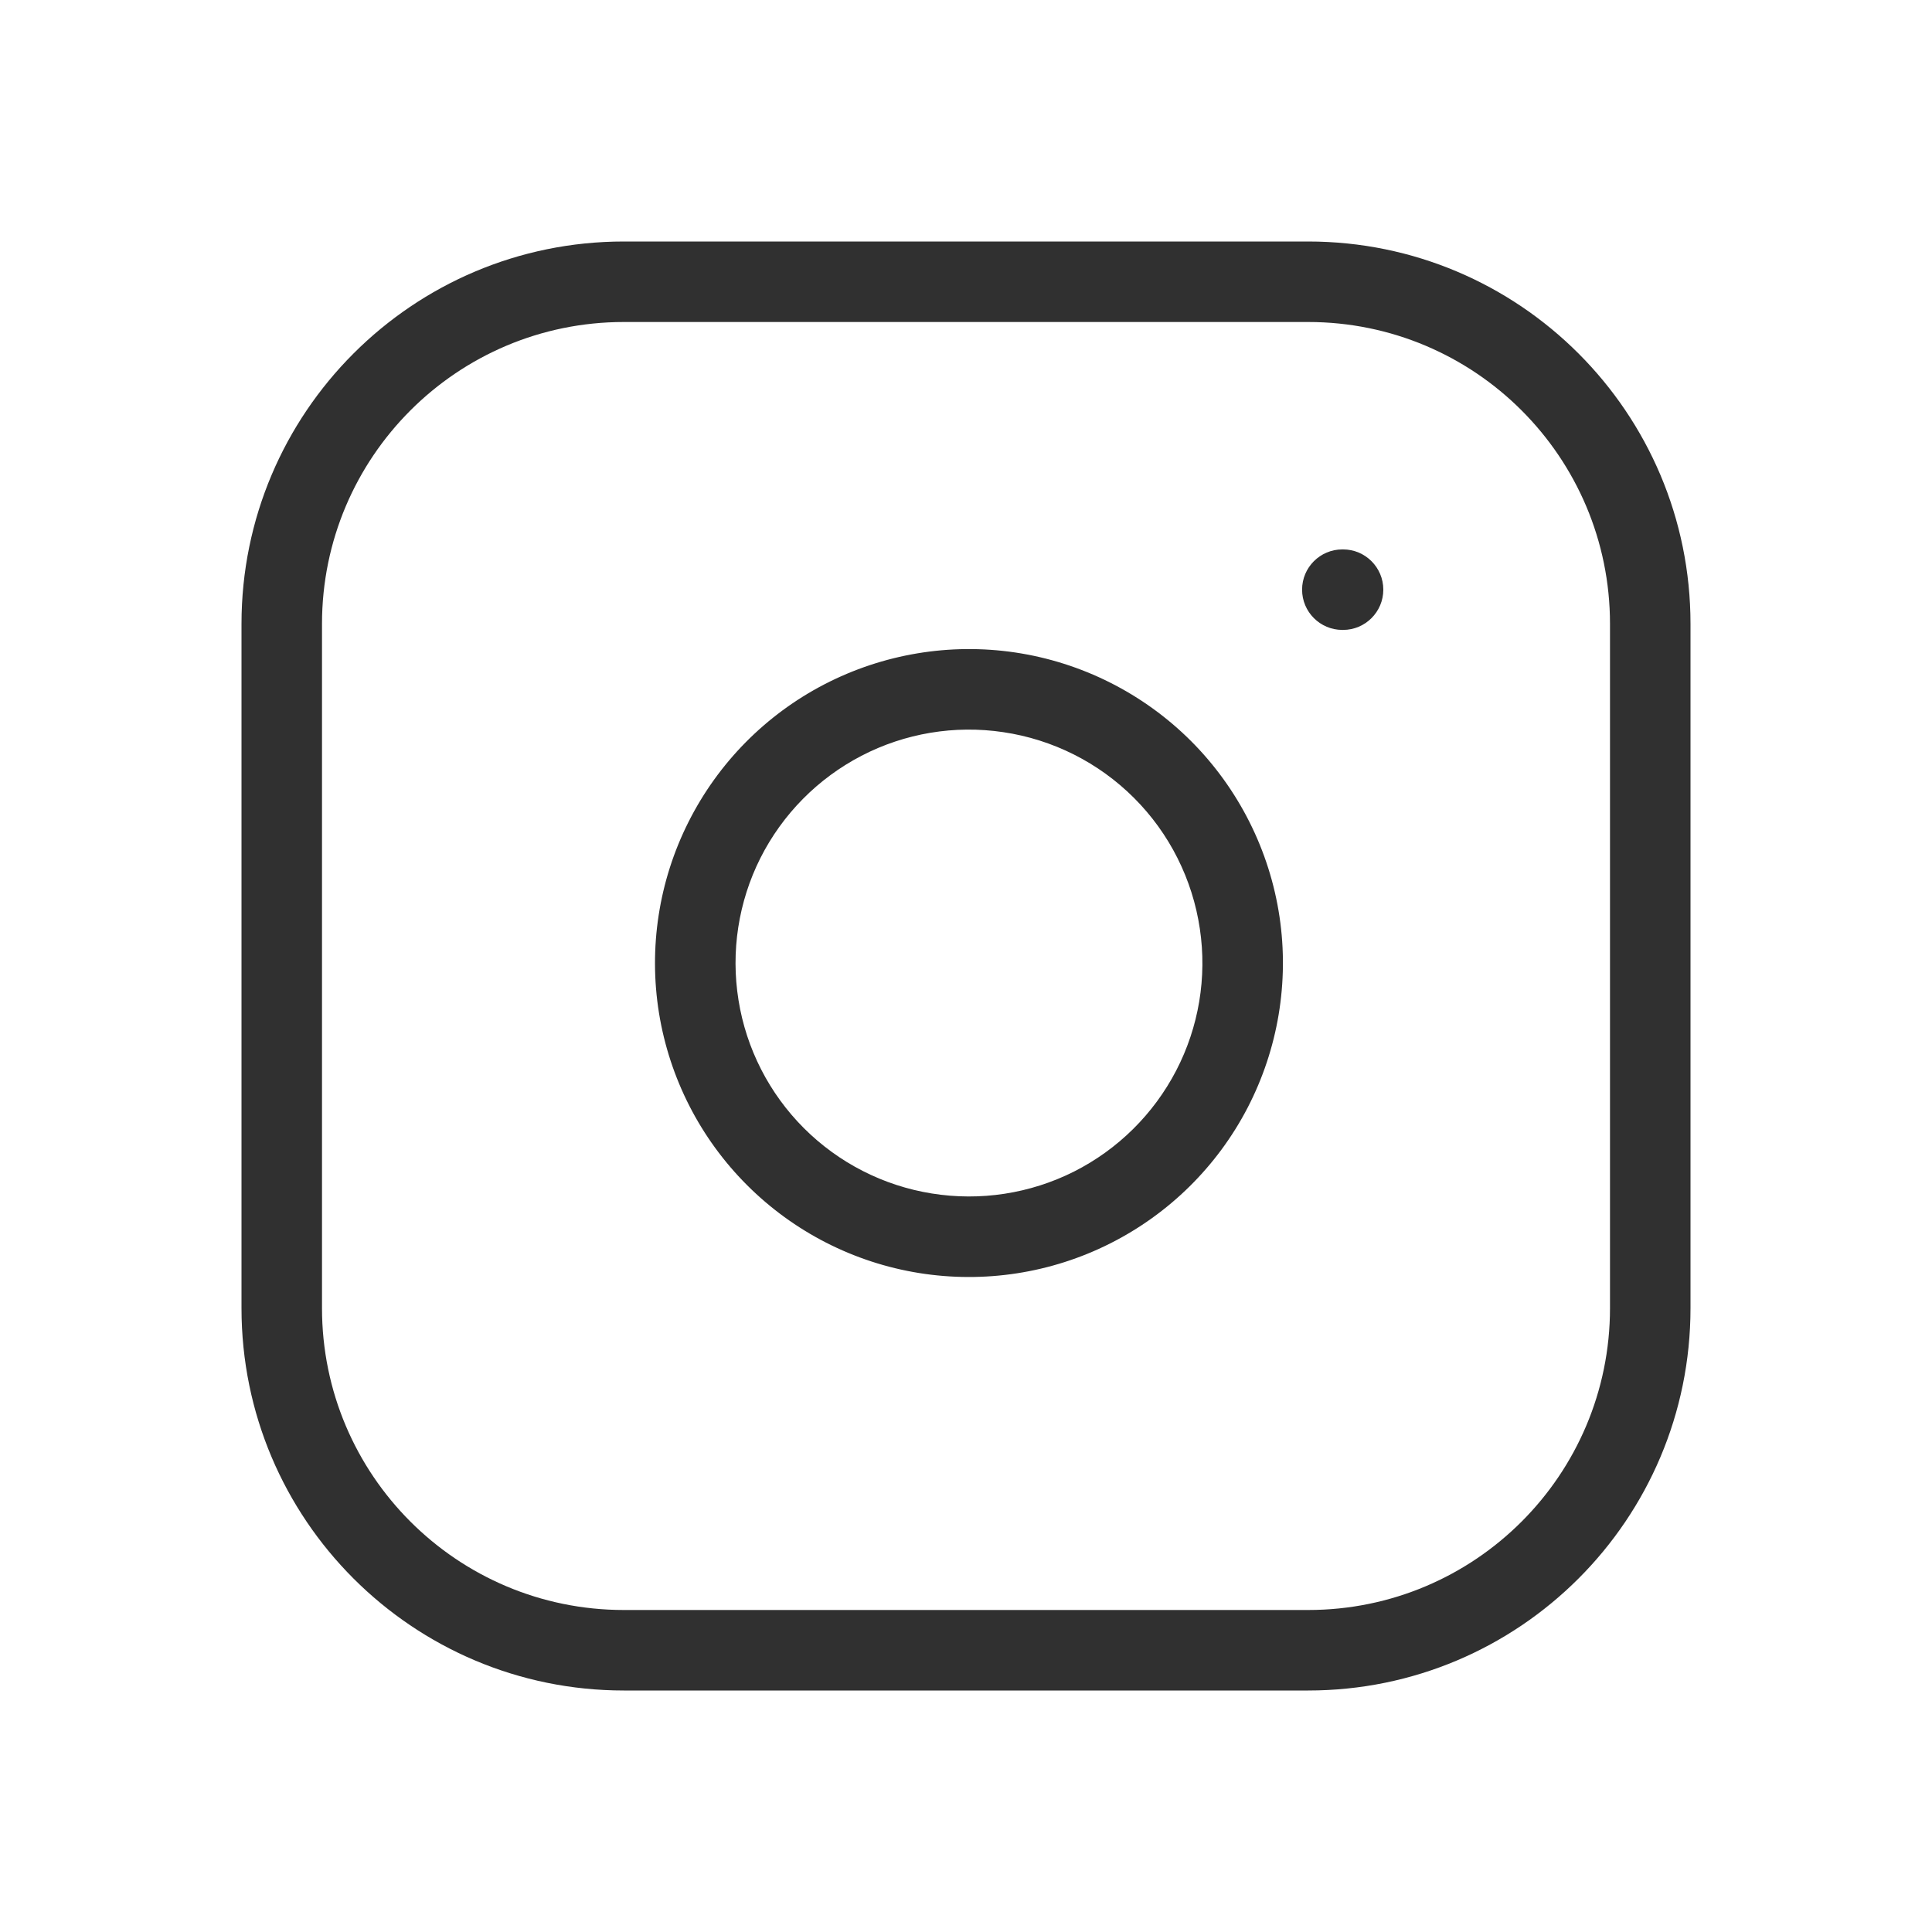
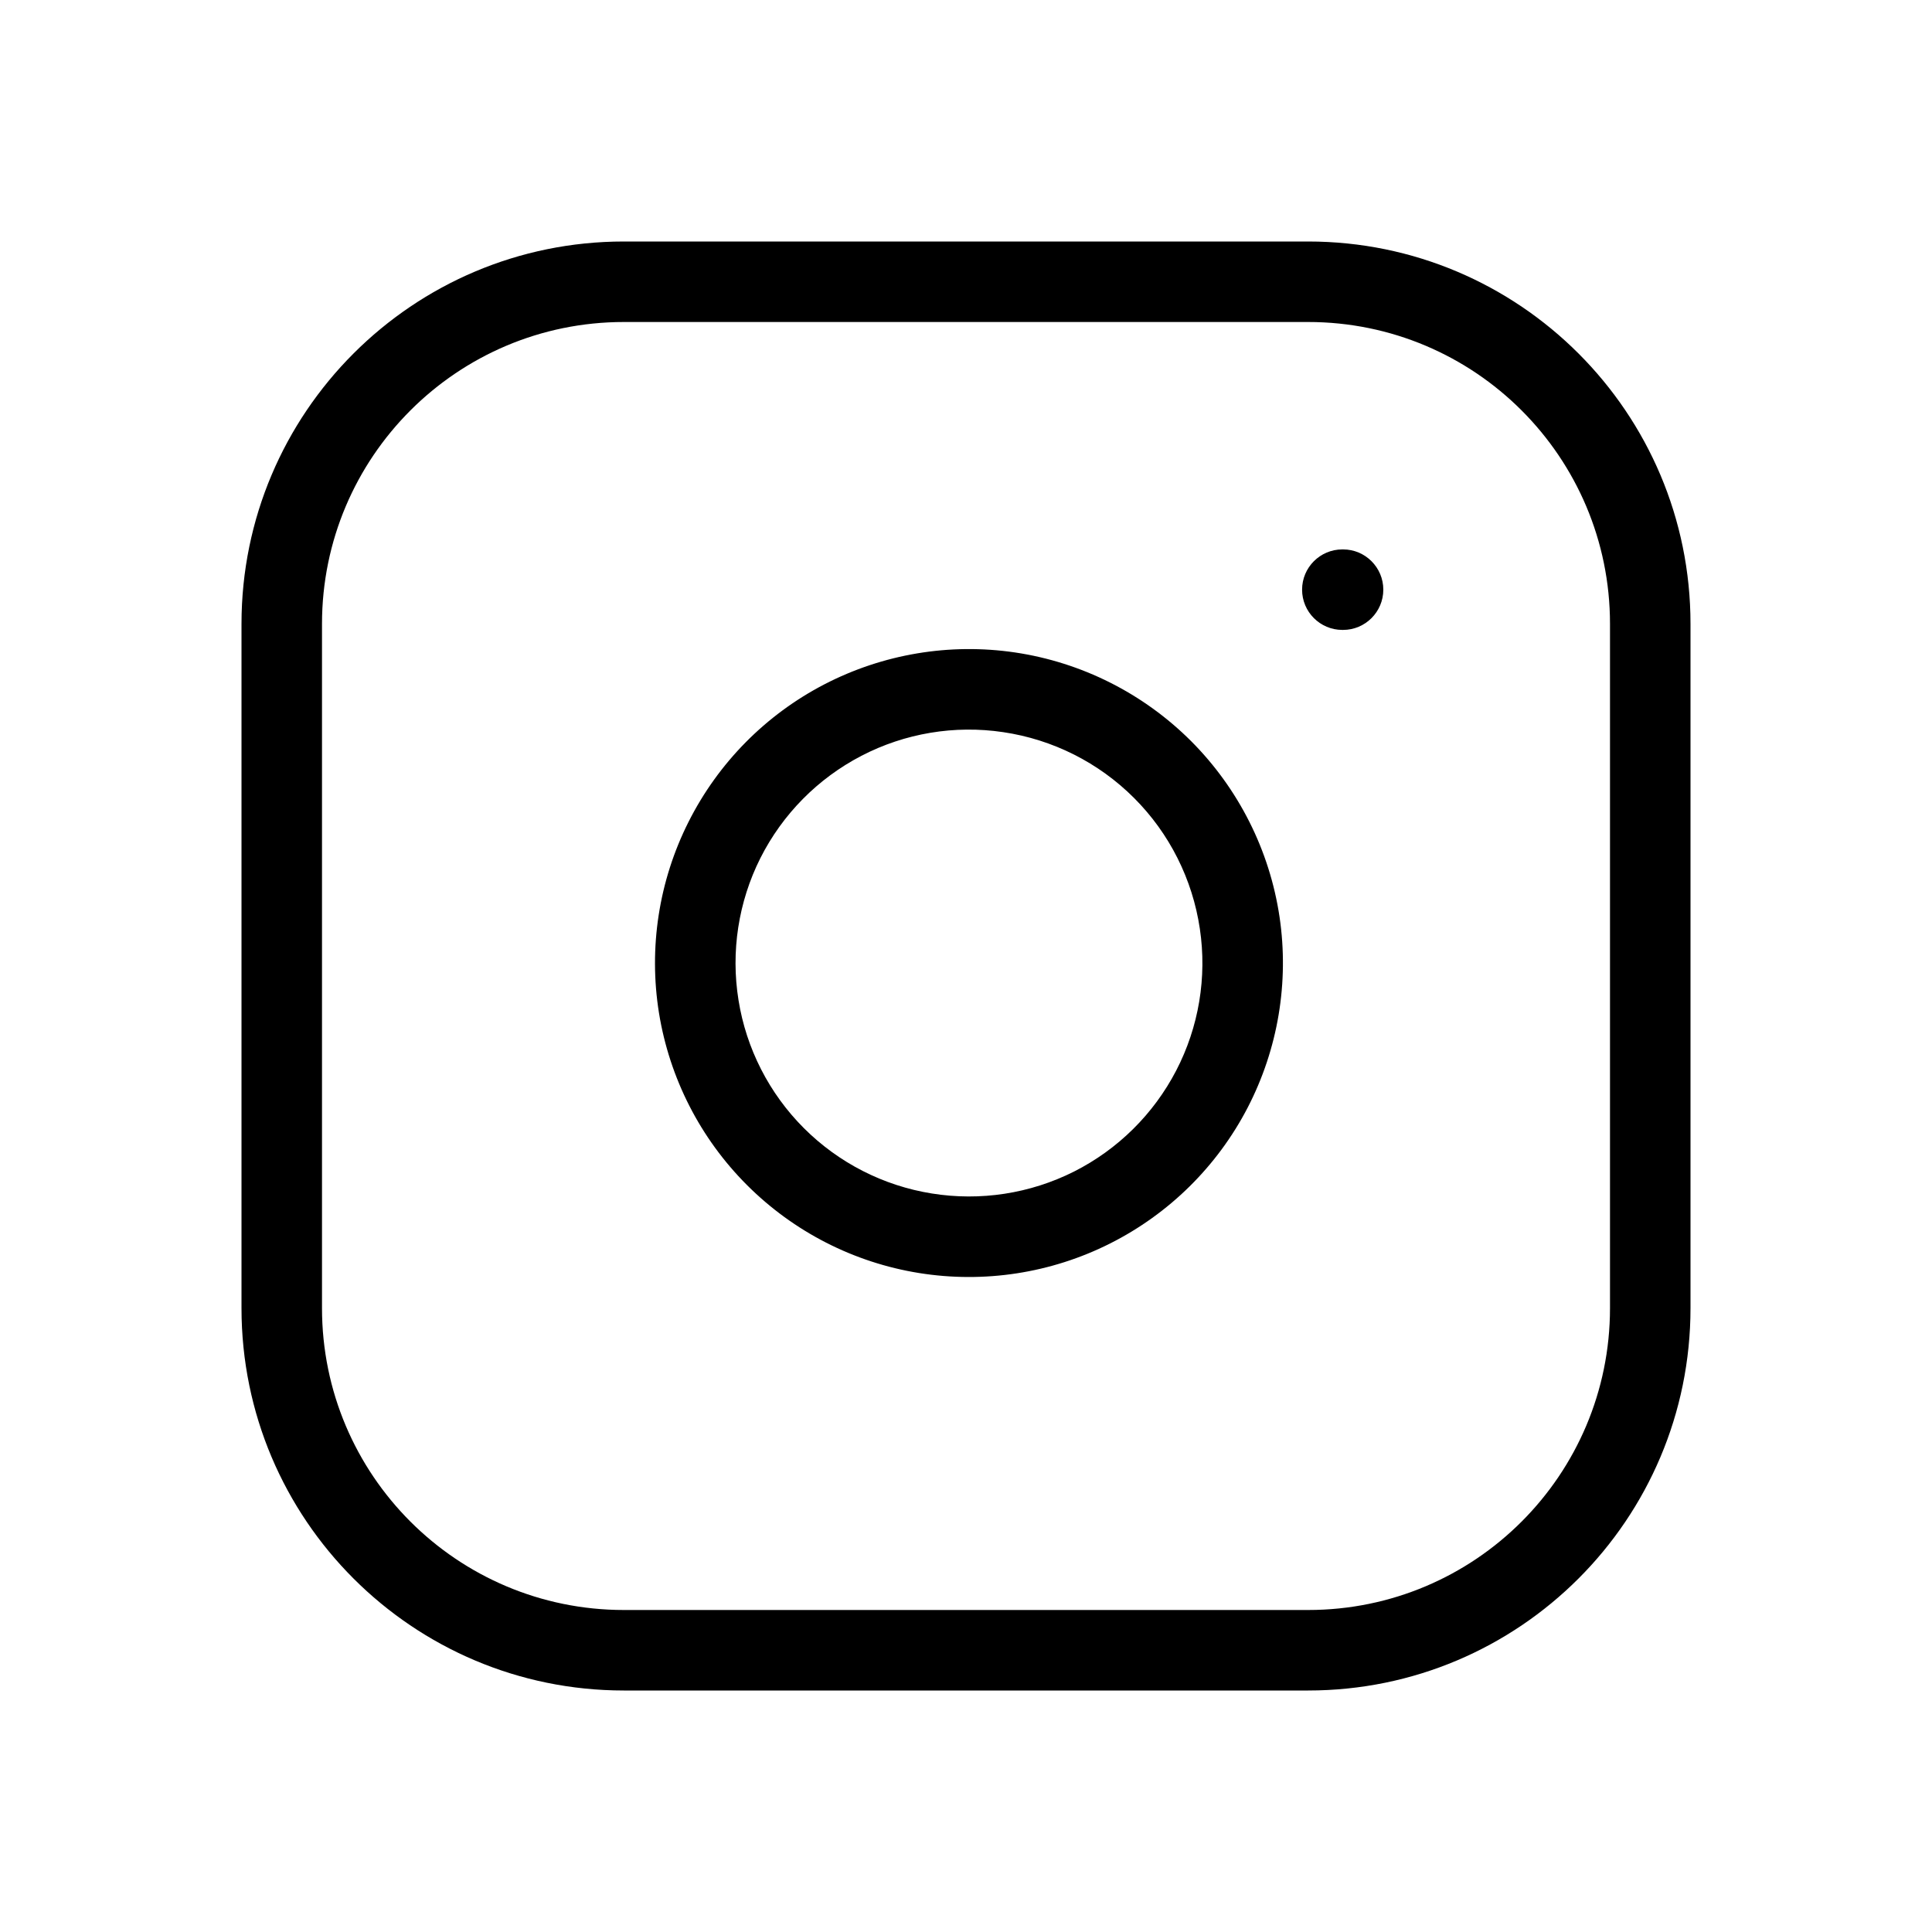
- <svg xmlns="http://www.w3.org/2000/svg" width="24" height="24" viewBox="0 0 24 24" fill="none">
-   <path fill-rule="evenodd" clip-rule="evenodd" d="M7.75 4C5.679 4 4 5.679 4 7.75V16.25C4 18.322 5.679 20 7.75 20H16.25C18.322 20 20 18.322 20 16.25V7.75C20 5.679 18.322 4 16.25 4H7.75ZM3 7.75C3 5.127 5.127 3 7.75 3H16.25C18.874 3 21 5.127 21 7.75V16.25C21 18.874 18.874 21 16.25 21H7.75C5.127 21 3 18.874 3 16.25V7.75ZM12.462 9.095C11.859 9.005 11.242 9.108 10.701 9.389C10.16 9.67 9.721 10.114 9.446 10.659C9.172 11.204 9.077 11.822 9.174 12.424C9.27 13.026 9.555 13.583 9.986 14.014C10.417 14.445 10.974 14.73 11.576 14.826C12.178 14.923 12.796 14.828 13.341 14.554C13.886 14.279 14.33 13.84 14.611 13.299C14.892 12.758 14.995 12.141 14.905 11.538C14.814 10.922 14.527 10.352 14.088 9.913C13.648 9.473 13.078 9.186 12.462 9.095ZM10.241 8.501C10.969 8.124 11.797 7.985 12.609 8.105C13.437 8.228 14.203 8.614 14.795 9.205C15.386 9.797 15.772 10.563 15.895 11.391C16.015 12.203 15.876 13.031 15.499 13.759C15.121 14.488 14.523 15.078 13.79 15.447C13.057 15.816 12.227 15.944 11.417 15.814C10.607 15.684 9.859 15.301 9.279 14.721C8.699 14.141 8.317 13.393 8.186 12.583C8.056 11.773 8.184 10.943 8.553 10.21C8.922 9.477 9.512 8.879 10.241 8.501ZM16.675 6.825C16.399 6.825 16.175 7.049 16.175 7.325C16.175 7.601 16.399 7.825 16.675 7.825H16.684C16.96 7.825 17.184 7.601 17.184 7.325C17.184 7.049 16.96 6.825 16.684 6.825H16.675Z" fill="#303030" />
+ <svg xmlns="http://www.w3.org/2000/svg" width="24" height="24" viewBox="0 0 24 24">
+   <path d="M7.75 4C5.679 4 4 5.679 4 7.75V16.25C4 18.322 5.679 20 7.75 20H16.25C18.322 20 20 18.322 20 16.25V7.75C20 5.679 18.322 4 16.25 4H7.75ZM3 7.75C3 5.127 5.127 3 7.75 3H16.25C18.874 3 21 5.127 21 7.75V16.25C21 18.874 18.874 21 16.25 21H7.75C5.127 21 3 18.874 3 16.25V7.75ZM12.462 9.095C11.859 9.005 11.242 9.108 10.701 9.389C10.16 9.67 9.721 10.114 9.446 10.659C9.172 11.204 9.077 11.822 9.174 12.424C9.27 13.026 9.555 13.583 9.986 14.014C10.417 14.445 10.974 14.73 11.576 14.826C12.178 14.923 12.796 14.828 13.341 14.554C13.886 14.279 14.33 13.84 14.611 13.299C14.892 12.758 14.995 12.141 14.905 11.538C14.814 10.922 14.527 10.352 14.088 9.913C13.648 9.473 13.078 9.186 12.462 9.095ZM10.241 8.501C10.969 8.124 11.797 7.985 12.609 8.105C13.437 8.228 14.203 8.614 14.795 9.205C15.386 9.797 15.772 10.563 15.895 11.391C16.015 12.203 15.876 13.031 15.499 13.759C15.121 14.488 14.523 15.078 13.79 15.447C13.057 15.816 12.227 15.944 11.417 15.814C10.607 15.684 9.859 15.301 9.279 14.721C8.699 14.141 8.317 13.393 8.186 12.583C8.056 11.773 8.184 10.943 8.553 10.21C8.922 9.477 9.512 8.879 10.241 8.501ZM16.675 6.825C16.399 6.825 16.175 7.049 16.175 7.325C16.175 7.601 16.399 7.825 16.675 7.825H16.684C16.96 7.825 17.184 7.601 17.184 7.325C17.184 7.049 16.96 6.825 16.684 6.825H16.675Z" stroke-opacity="0.5" />
</svg>
